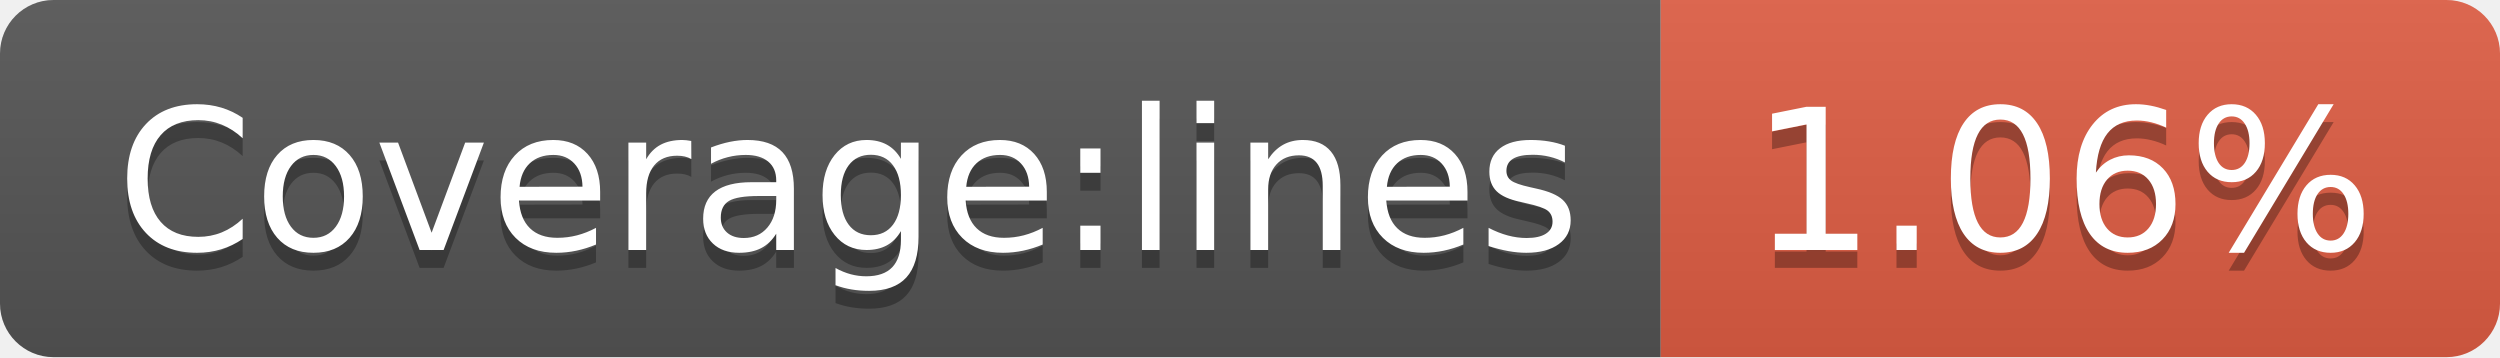
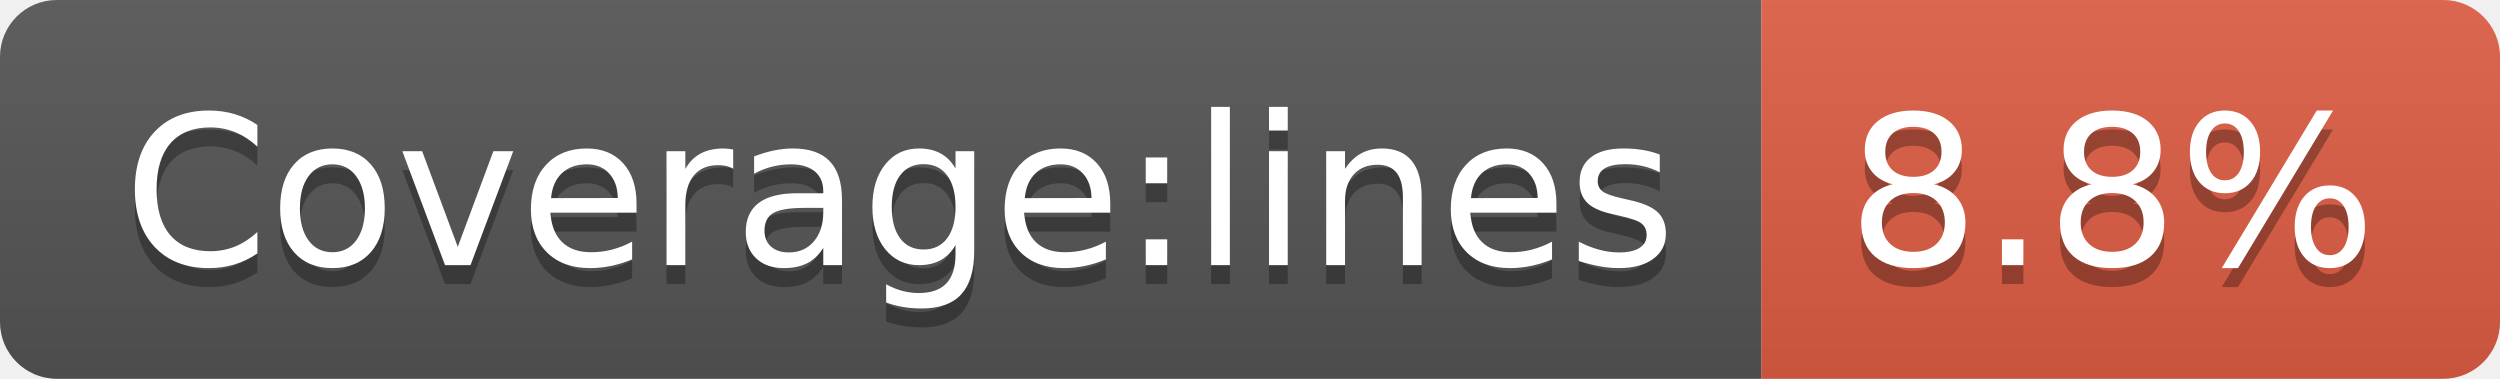
- <svg xmlns="http://www.w3.org/2000/svg" width="140" height="20">
+ <svg xmlns="http://www.w3.org/2000/svg" width="132" height="20">
  <linearGradient id="b" x2="0" y2="100%">
    <stop offset="0" stop-color="#bbb" stop-opacity=".1" />
    <stop offset="1" stop-opacity=".1" />
  </linearGradient>
  <clipPath id="a">
-     <rect width="140" height="20" rx="3" fill="#fff" />
+     <rect width="132" height="20" rx="3" fill="#fff" />
  </clipPath>
  <g clip-path="url(#a)">
    <path fill="#555" d="M0 0h93v20H0z" />
-     <path fill="#e05d44" d="M93 0h47v20H93z" />
-     <path fill="url(#b)" d="M0 0h140v20H0z" />
+     <path fill="#e05d44" d="M93 0h39v20H93z" />
+     <path fill="url(#b)" d="M0 0h132v20H0z" />
  </g>
  <g fill="#fff" text-anchor="middle" font-family="DejaVu Sans,Verdana,Geneva,sans-serif" font-size="110">
    <text x="475" y="150" fill="#010101" fill-opacity=".3" transform="scale(.1)" textLength="830">Coverage:lines</text>
    <text x="475" y="140" transform="scale(.1)" textLength="830">Coverage:lines</text>
-     <text x="1155" y="150" fill="#010101" fill-opacity=".3" transform="scale(.1)" textLength="370">1.06%</text>
-     <text x="1155" y="140" transform="scale(.1)" textLength="370">1.06%</text>
+     <text x="1115" y="150" fill="#010101" fill-opacity=".3" transform="scale(.1)" textLength="290">8.8%</text>
+     <text x="1115" y="140" transform="scale(.1)" textLength="290">8.8%</text>
  </g>
</svg>
